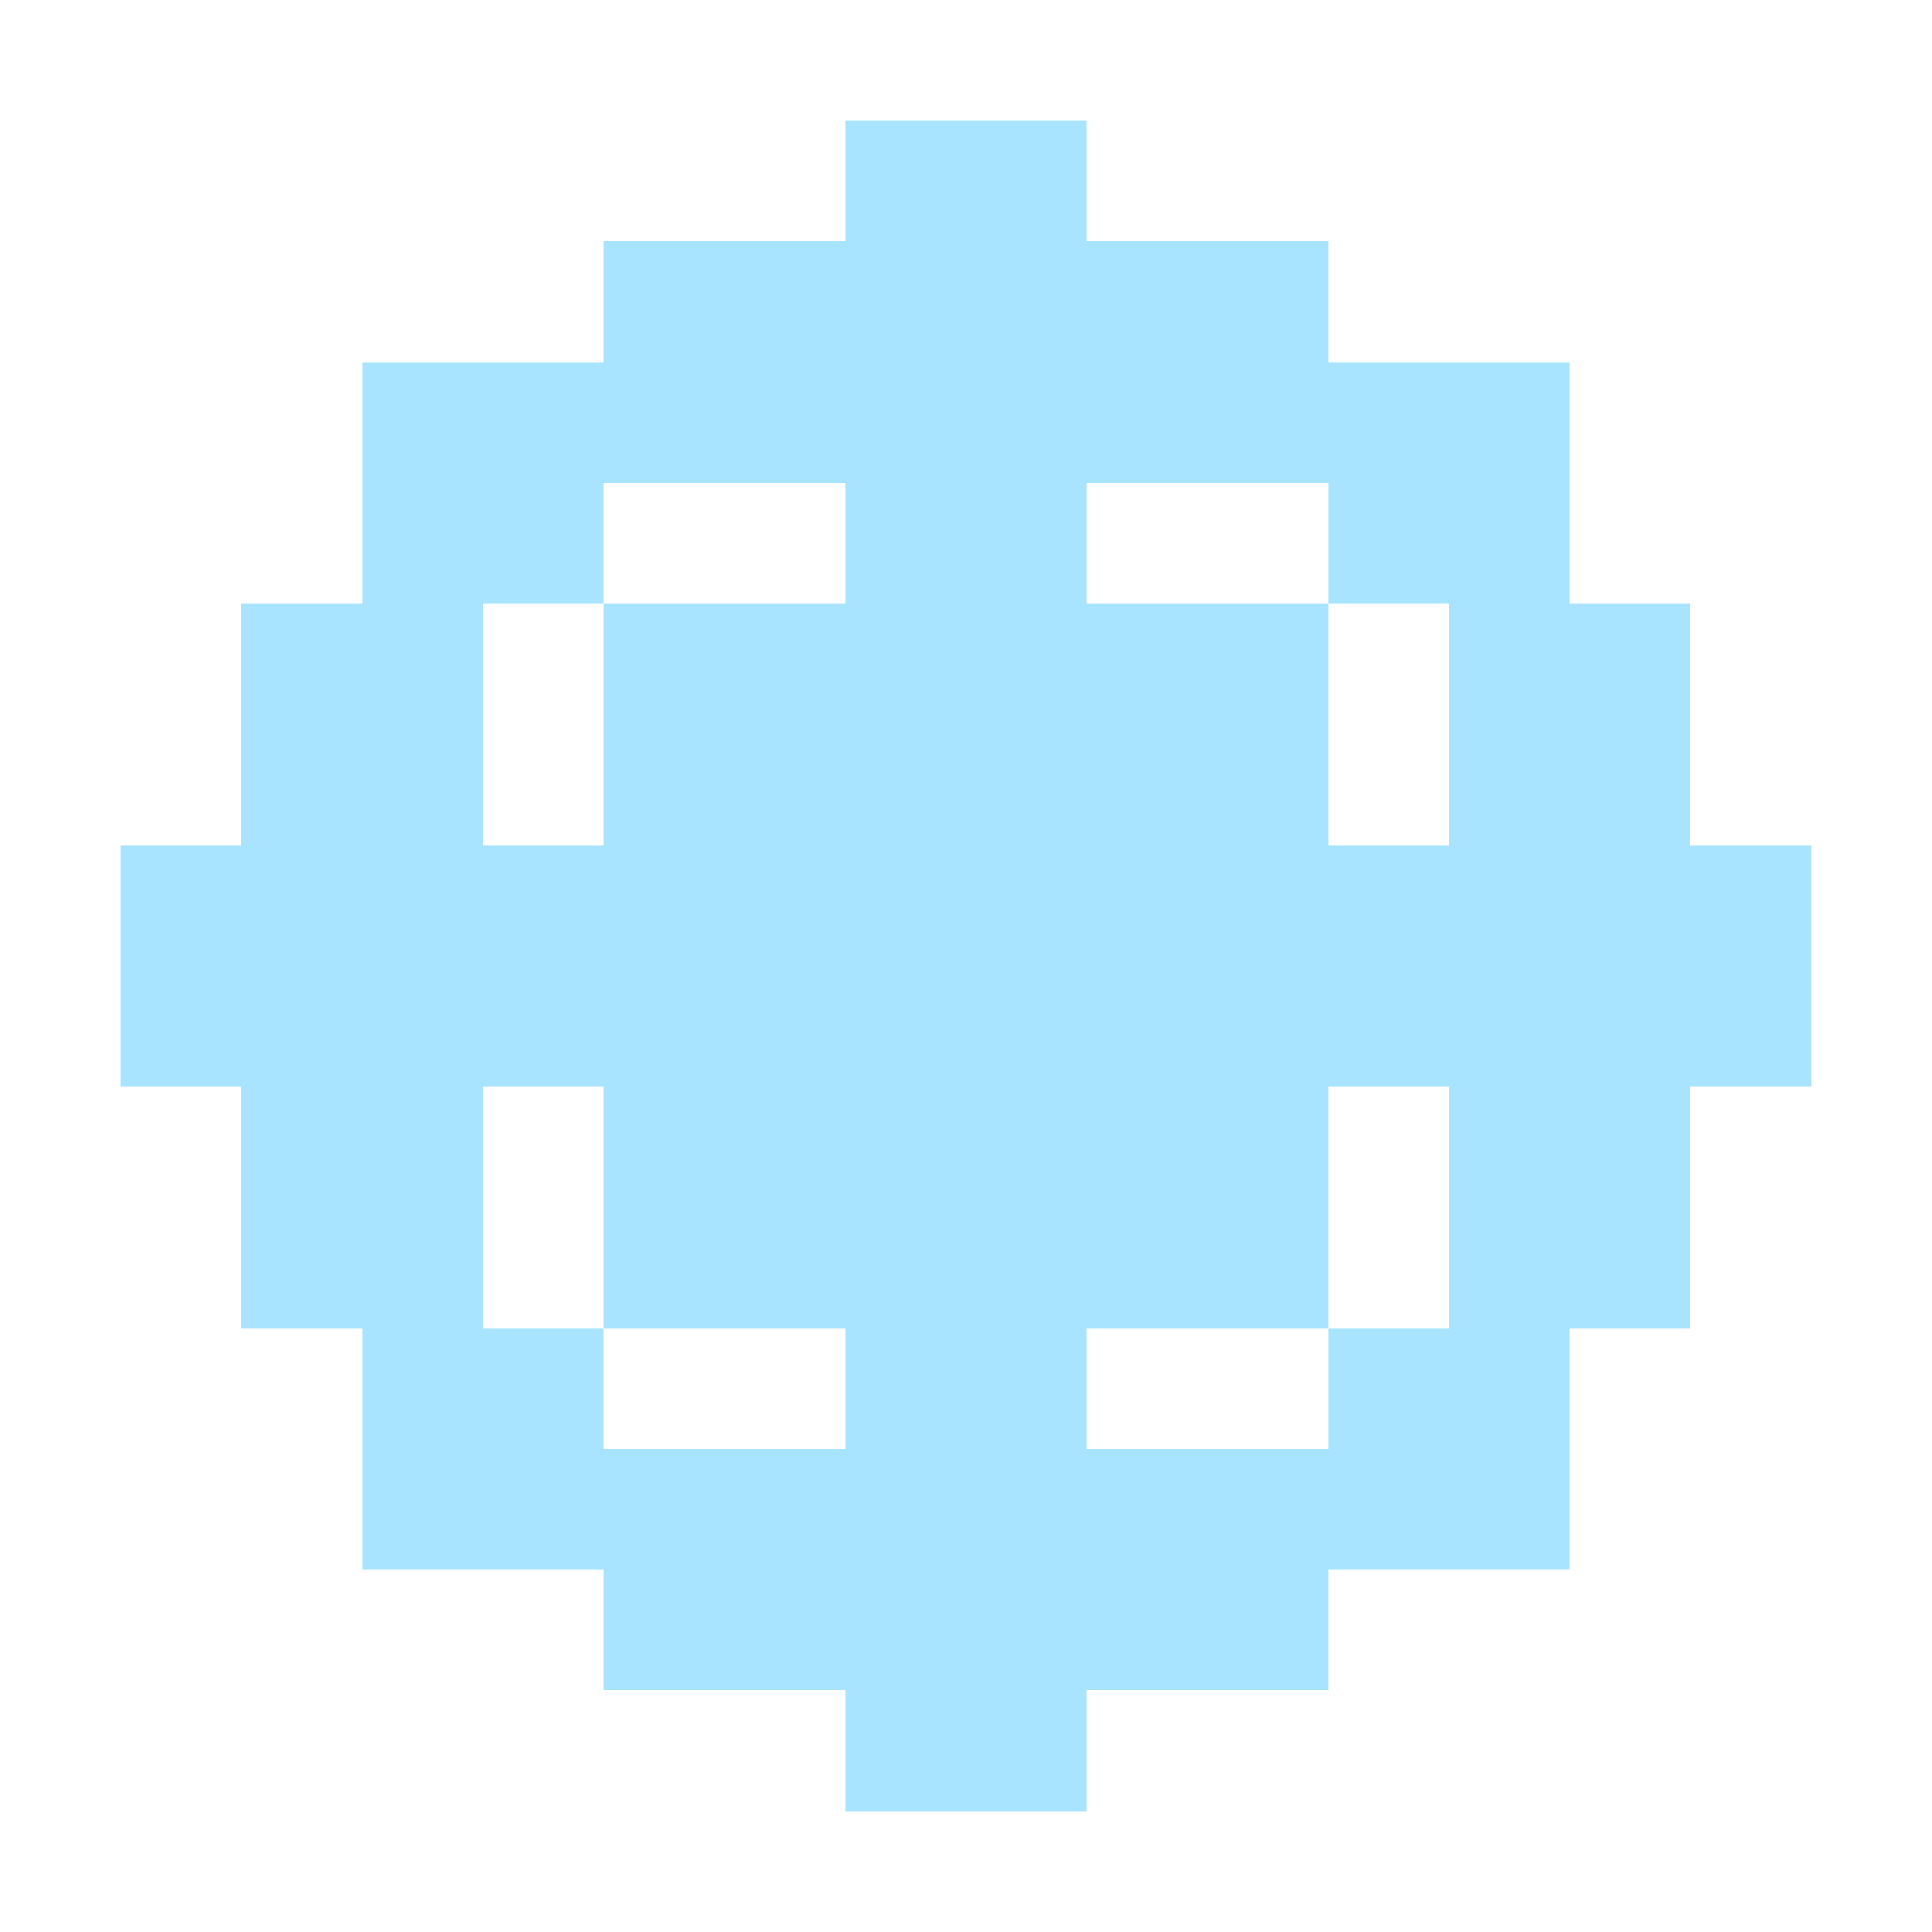
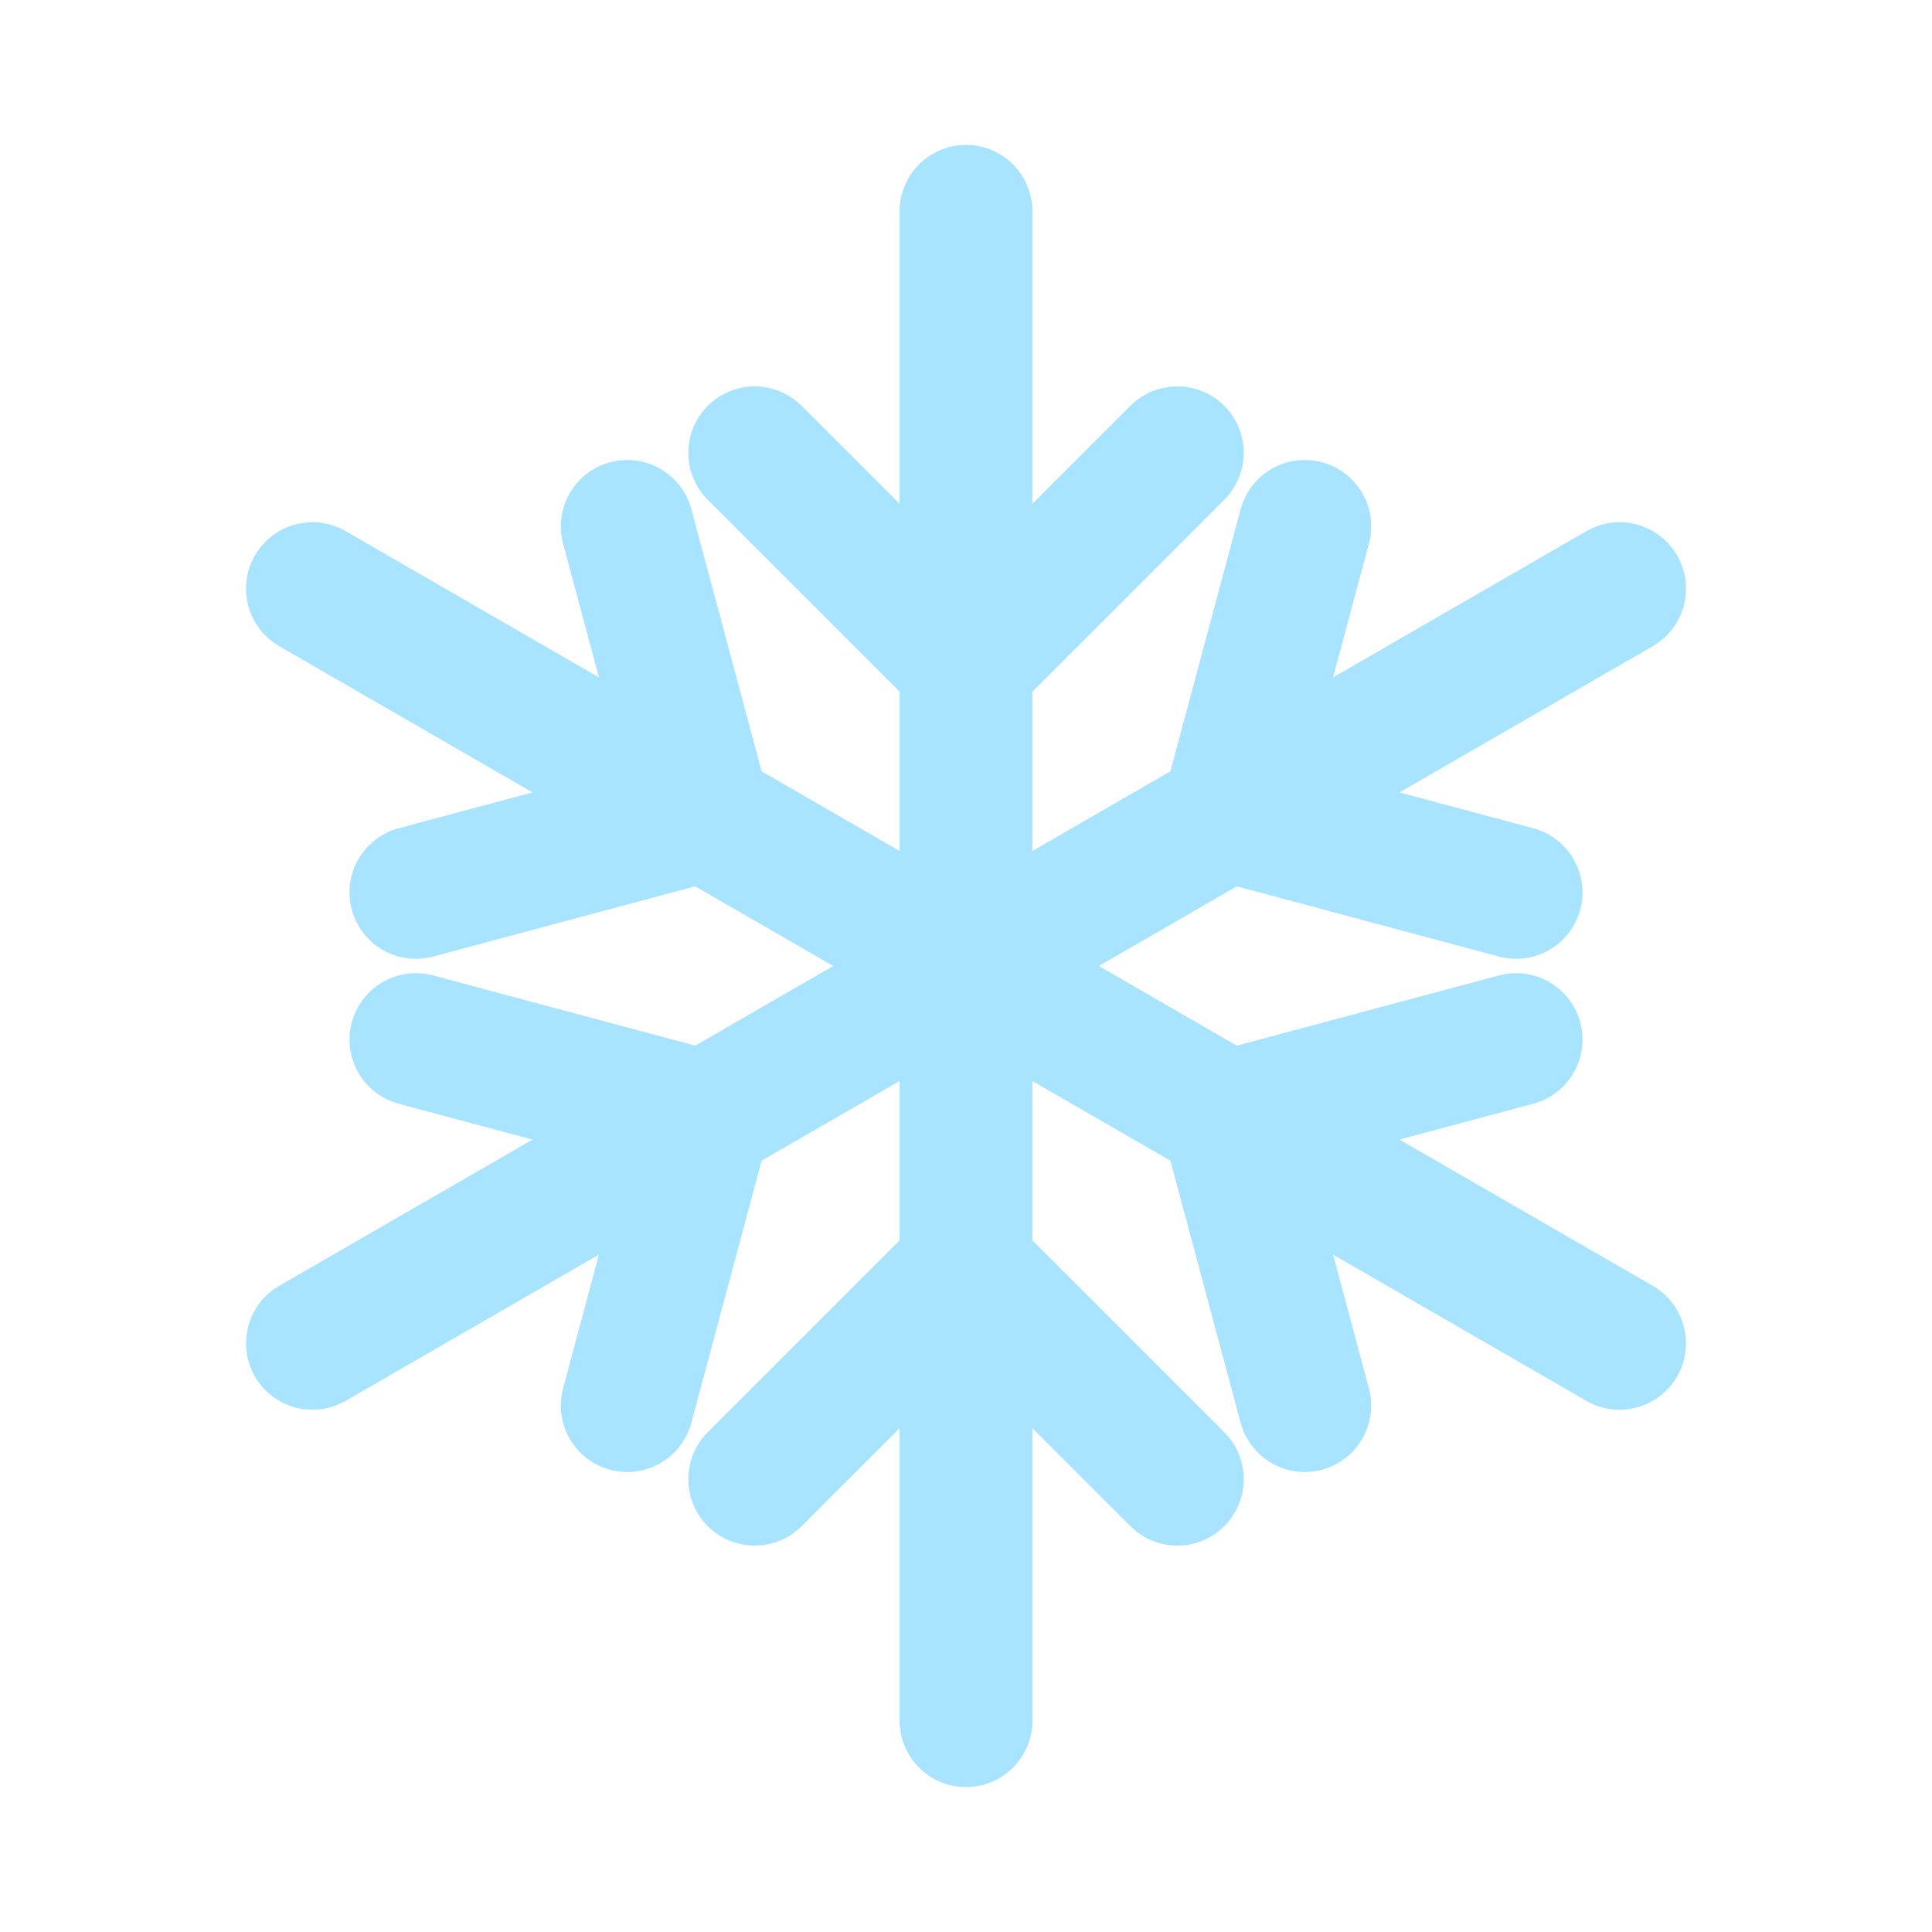
- <svg xmlns="http://www.w3.org/2000/svg" viewBox="0 0 32 32" shape-rendering="crispEdges">
-   <path fill="#a8e4ff" d="M14 2h4v28h-4zM2 14h28v4H2zM6 6h4v4H6zm4 4h4v4h-4zm8 8h4v4h-4zm4 4h4v4h-4zm0-16h4v4h-4zm-4 4h4v4h-4zm-8 8h4v4h-4zm-4 4h4v4H6zM10 4h4v4h-4zm8 0h4v4h-4zm-8 20h4v4h-4zm8 0h4v4h-4zM4 10h4v4H4zm0 8h4v4H4zm20-8h4v4h-4zm0 8h4v4h-4z" />
+ <svg xmlns="http://www.w3.org/2000/svg" viewBox="0 0 32 32">
+   <g fill="none" stroke="#a8e4ff" stroke-width="2.2" stroke-linecap="round" stroke-linejoin="round">
+     <path d="M16 16V3.5M12.5 7.5 16 11l3.5-3.5" />
+     <path d="M16 16V3.5M12.5 7.5 16 11l3.5-3.5" transform="rotate(60 16 16)" />
+     <path d="M16 16V3.5M12.5 7.5 16 11l3.5-3.5" transform="rotate(120 16 16)" />
+     <path d="M16 16V3.5M12.5 7.5 16 11l3.5-3.5" transform="rotate(180 16 16)" />
+     <path d="M16 16V3.5M12.5 7.5 16 11l3.5-3.5" transform="rotate(240 16 16)" />
+     <path d="M16 16V3.5M12.5 7.5 16 11l3.5-3.5" transform="rotate(300 16 16)" />
+   </g>
+   <circle cx="16" cy="16" r="2" fill="#a8e4ff" />
</svg>
